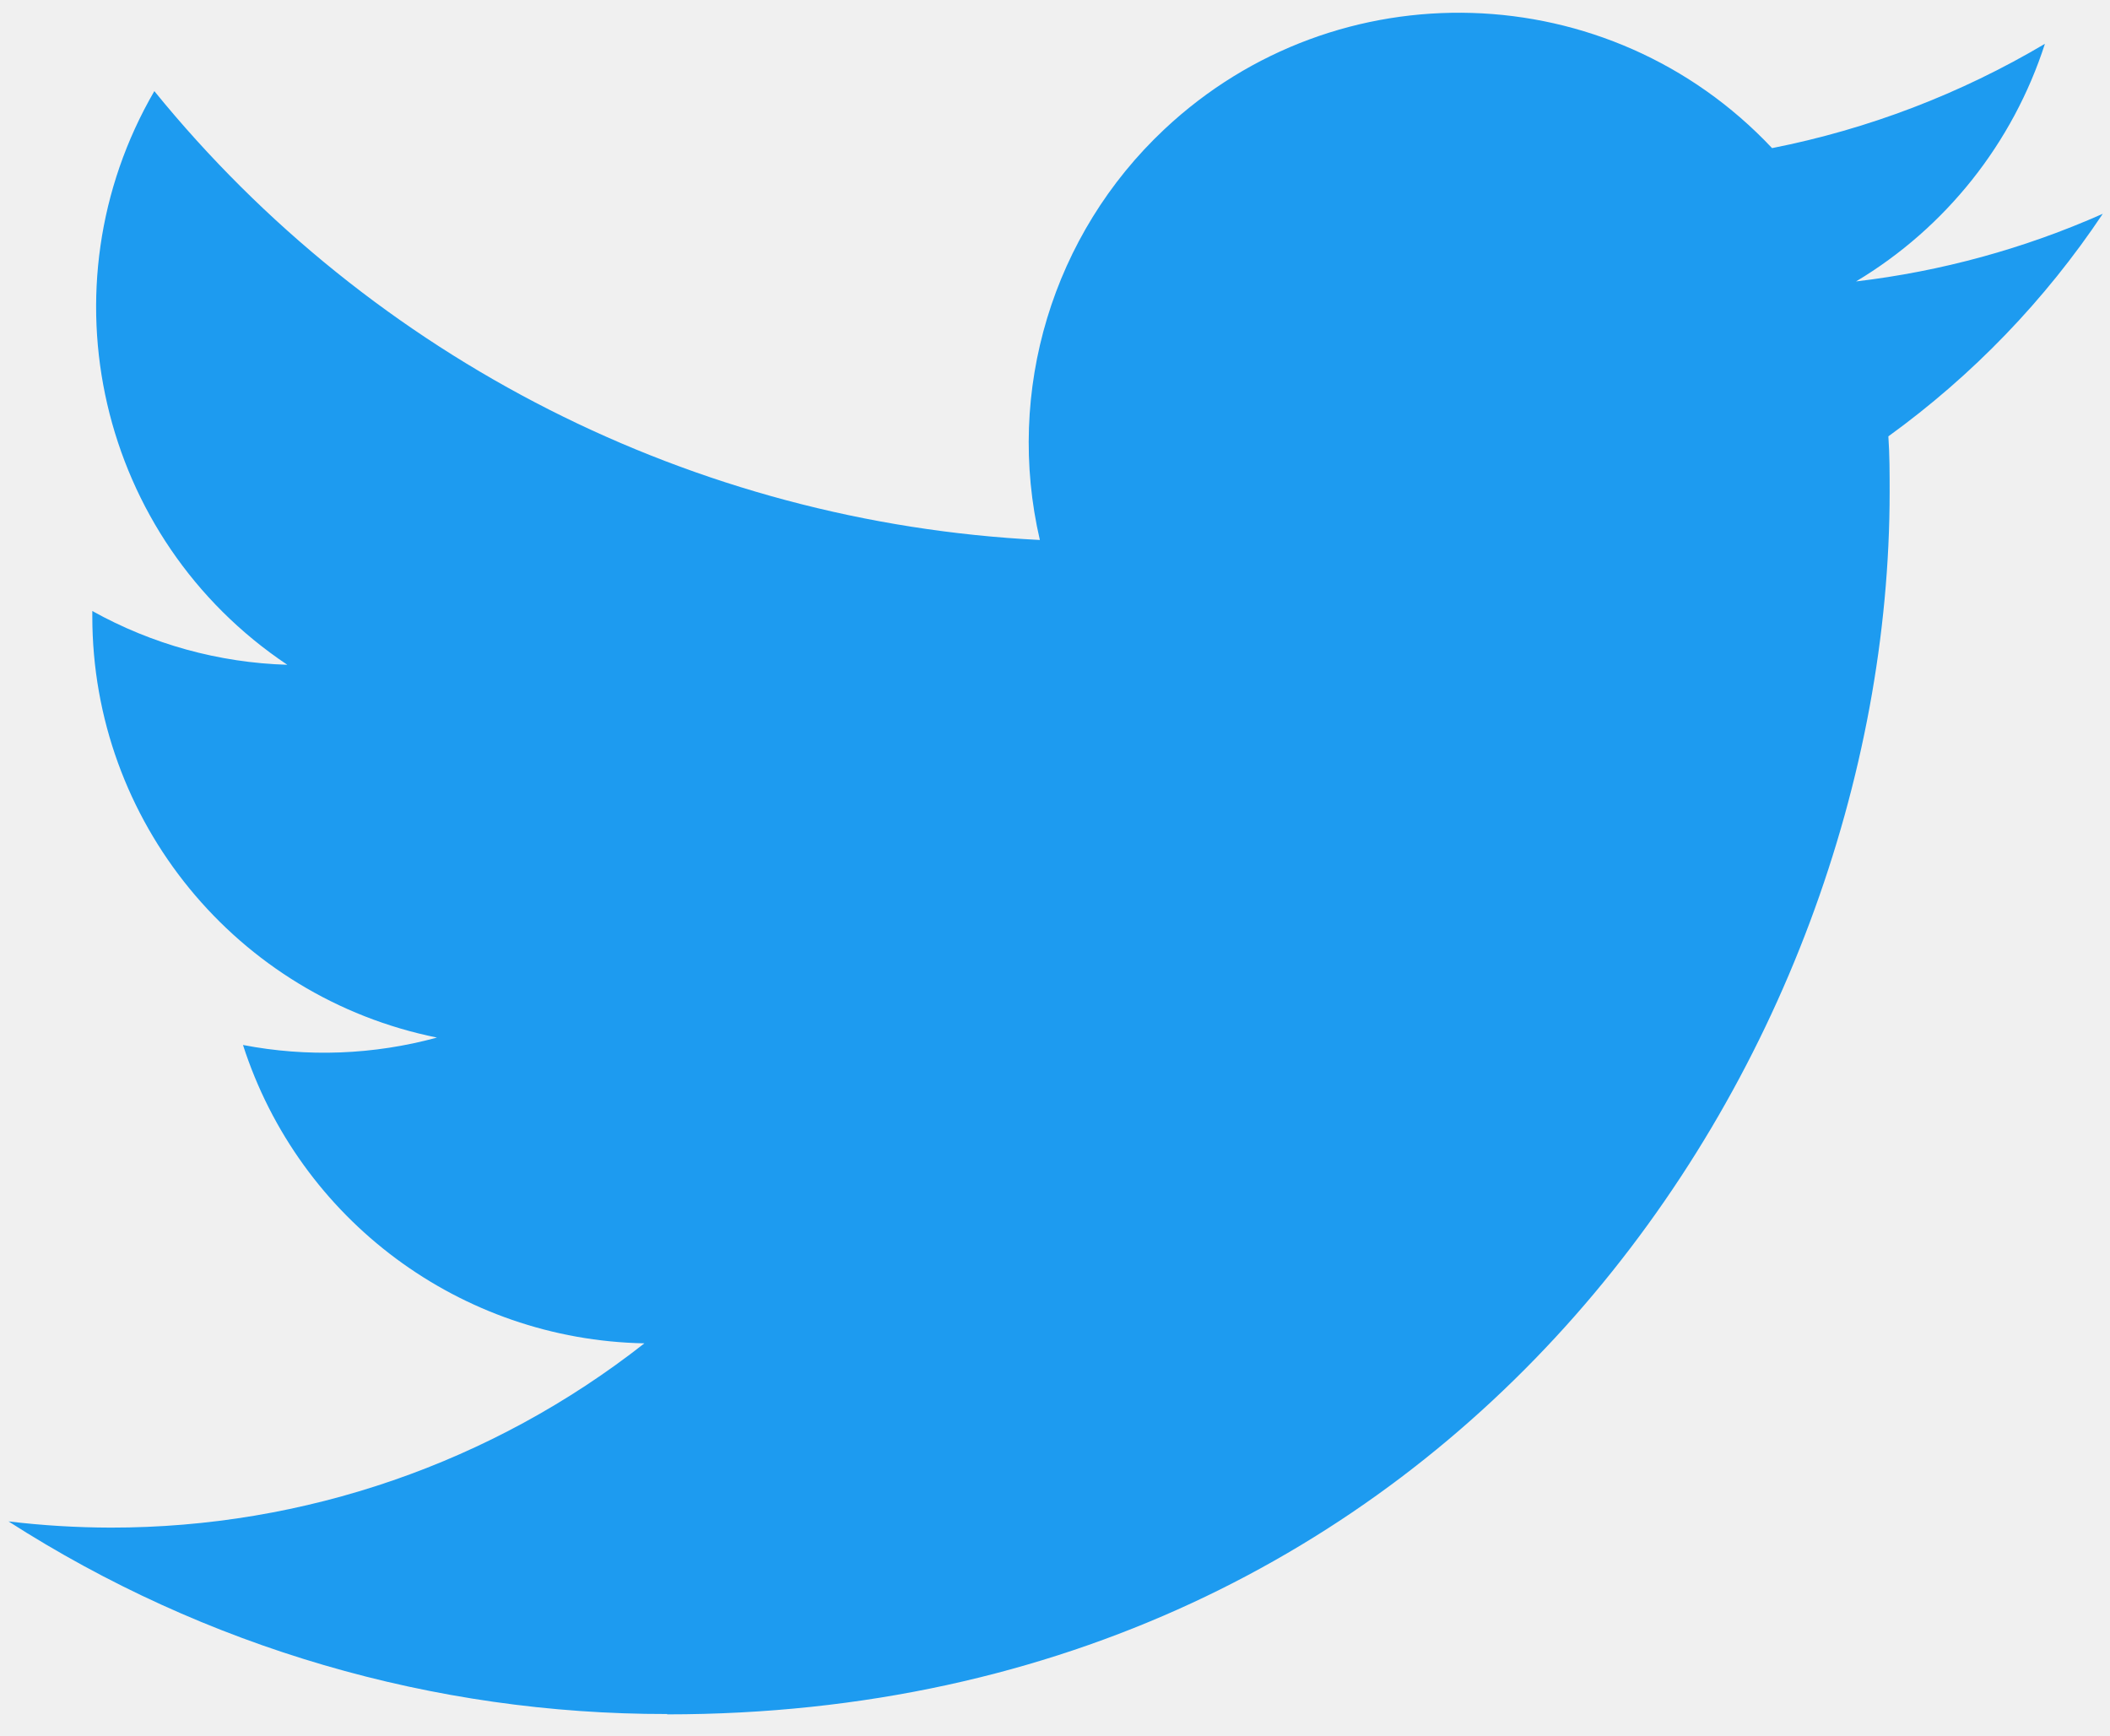
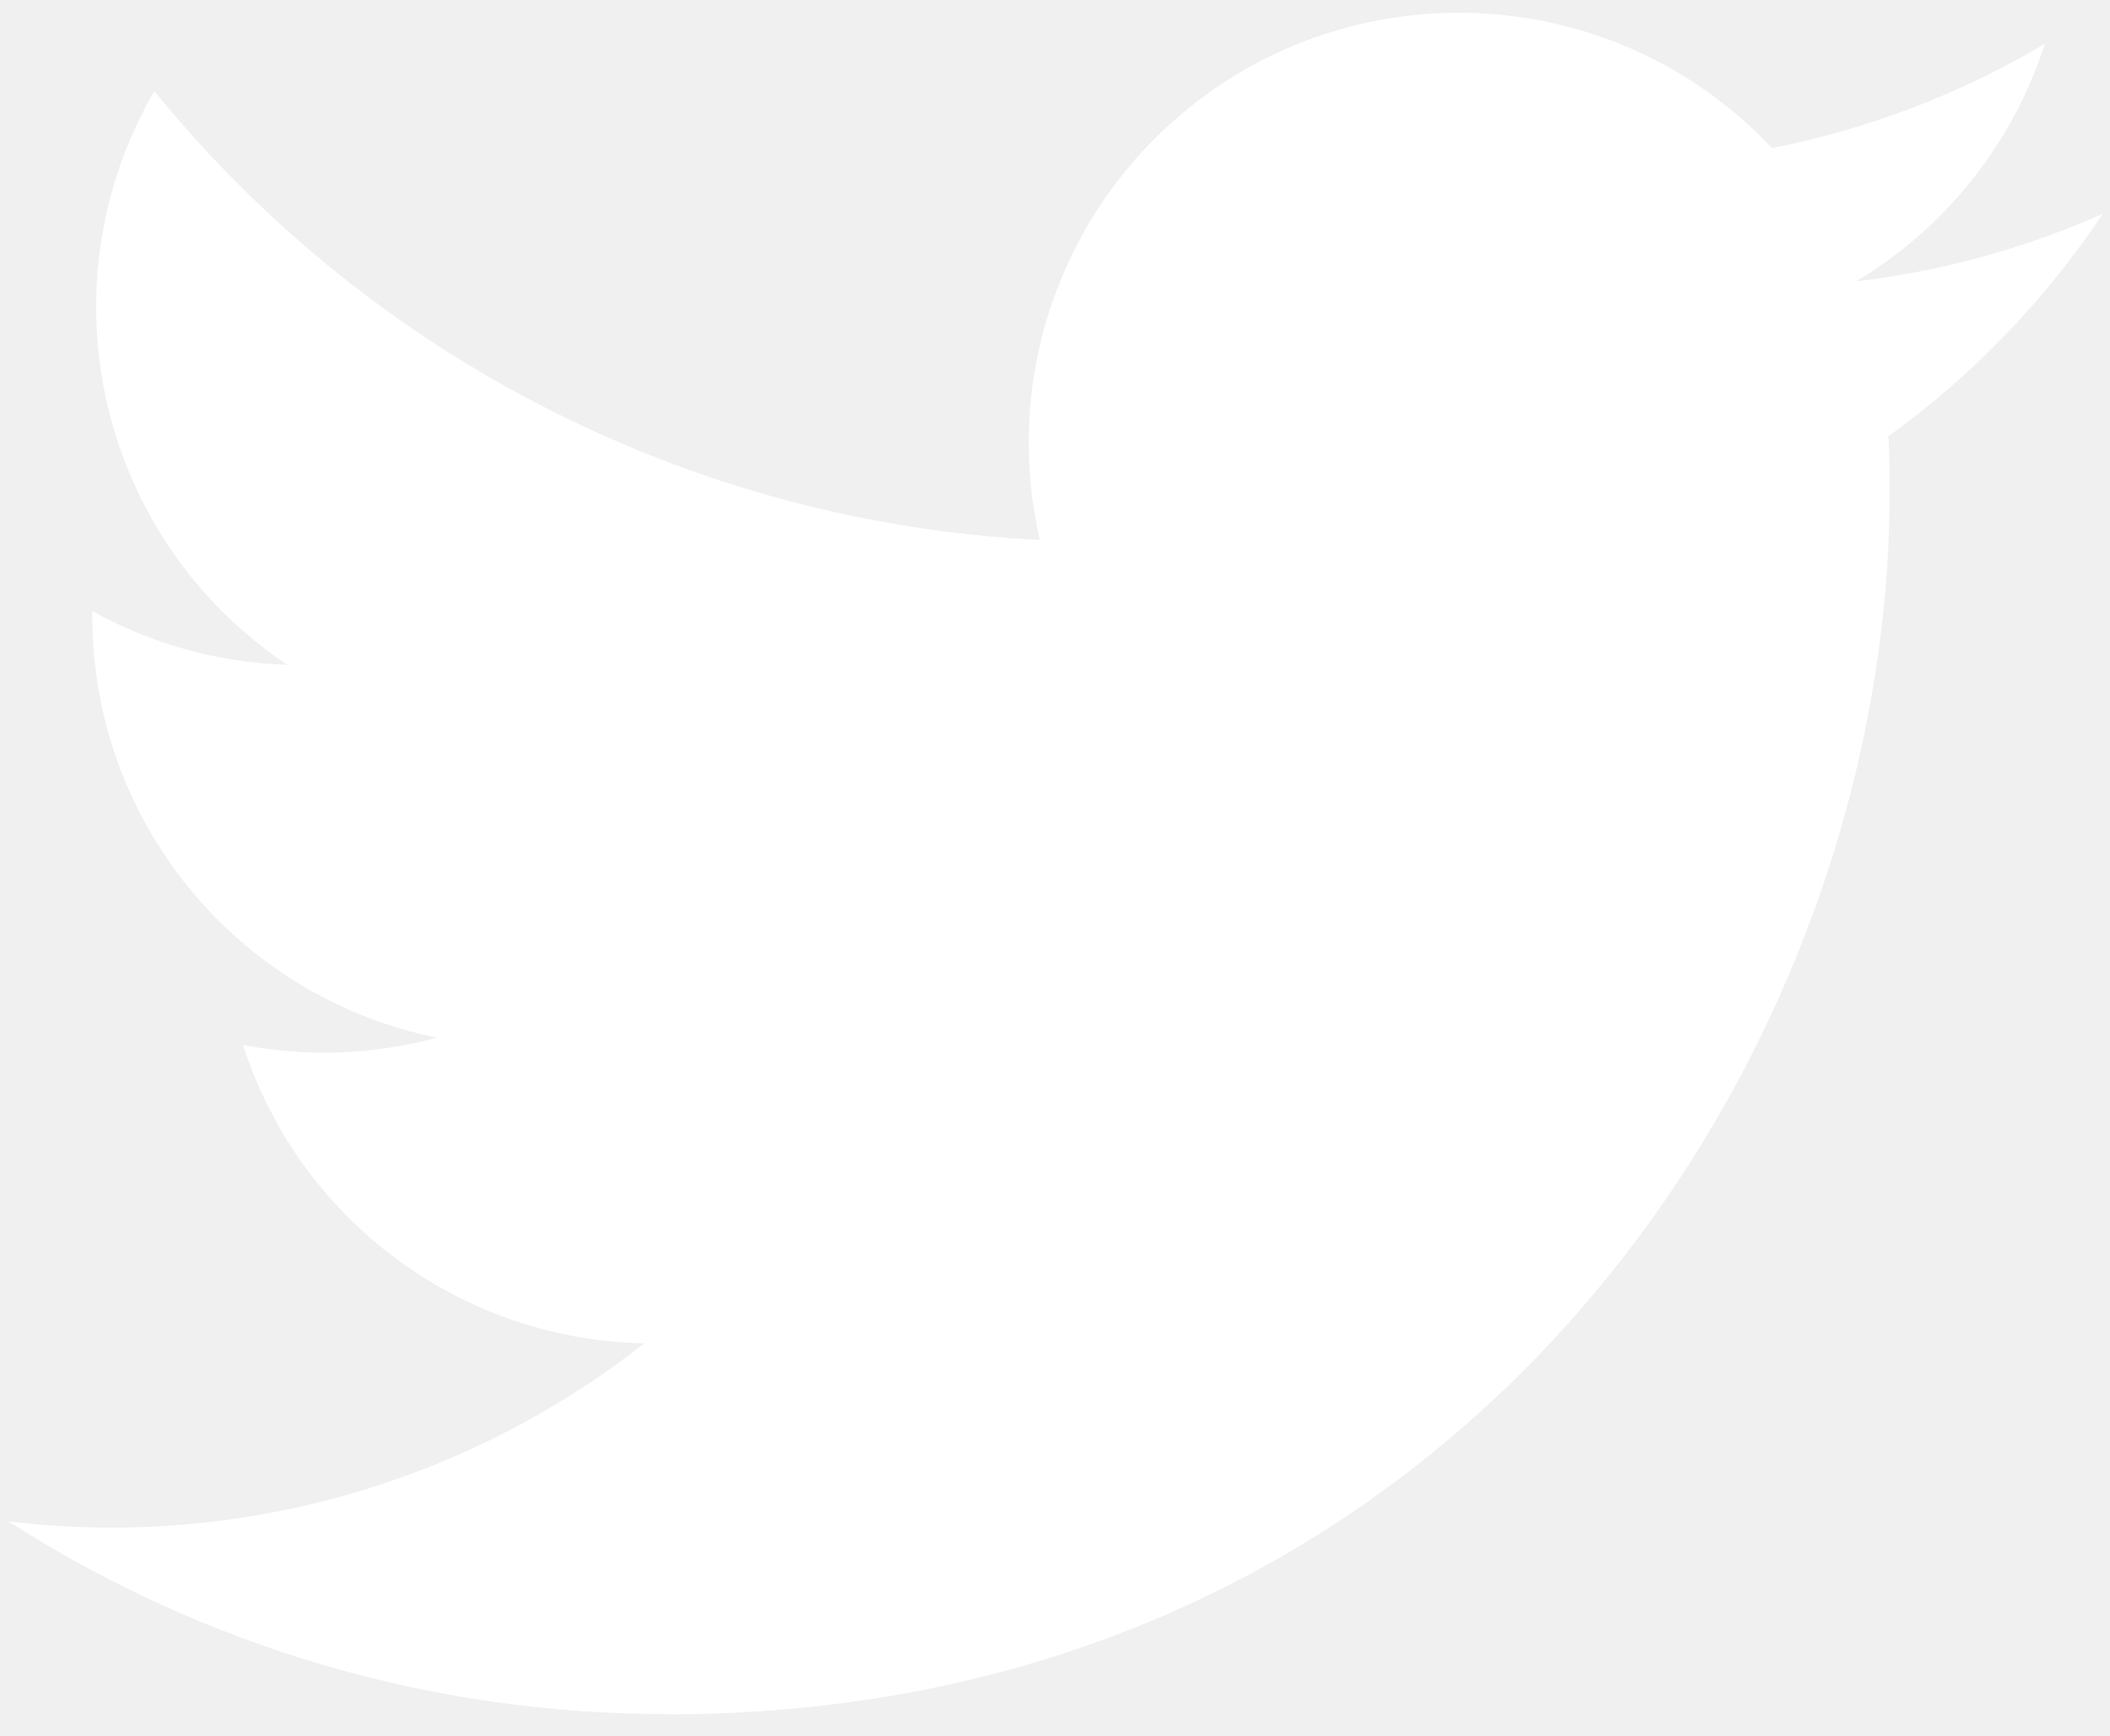
<svg xmlns="http://www.w3.org/2000/svg" viewBox="0 0 248 204">
-   <path d="m221.95 51.29c.15 2.17.15 4.34.15 6.53 0 66.73-50.8 143.69-143.69 143.69v-.04c-27.44.04-54.31-7.82-77.41-22.64 3.99.48 8 .72 12.02.73 22.74.02 44.83-7.61 62.72-21.66-21.61-.41-40.56-14.5-47.18-35.07 7.57 1.46 15.37 1.16 22.8-.87-23.56-4.76-40.51-25.46-40.51-49.5v-.64c7.02 3.91 14.88 6.08 22.92 6.32-22.19-14.83-29.03-44.35-15.63-67.43 25.64 31.55 63.47 50.73 104.08 52.76-4.07-17.54 1.49-35.92 14.61-48.25 20.34-19.12 52.33-18.14 71.45 2.19 11.31-2.23 22.15-6.38 32.07-12.26-3.77 11.69-11.66 21.62-22.2 27.93 10.01-1.18 19.79-3.86 29-7.95-6.78 10.16-15.32 19.01-25.2 26.16z" fill="#1d9bf0" />
+   <path d="m221.95 51.29c.15 2.17.15 4.34.15 6.53 0 66.73-50.8 143.69-143.69 143.69v-.04c-27.44.04-54.31-7.82-77.41-22.64 3.99.48 8 .72 12.02.73 22.74.02 44.83-7.61 62.72-21.66-21.61-.41-40.56-14.5-47.18-35.07 7.57 1.46 15.37 1.16 22.8-.87-23.56-4.76-40.51-25.46-40.51-49.5v-.64c7.02 3.91 14.88 6.08 22.92 6.32-22.19-14.83-29.03-44.35-15.63-67.43 25.64 31.55 63.47 50.73 104.08 52.76-4.07-17.54 1.49-35.92 14.61-48.25 20.34-19.12 52.33-18.14 71.45 2.19 11.31-2.23 22.15-6.38 32.07-12.26-3.77 11.69-11.66 21.62-22.2 27.93 10.01-1.18 19.79-3.86 29-7.95-6.78 10.16-15.32 19.01-25.2 26.16z" fill="#fff" />
</svg>
